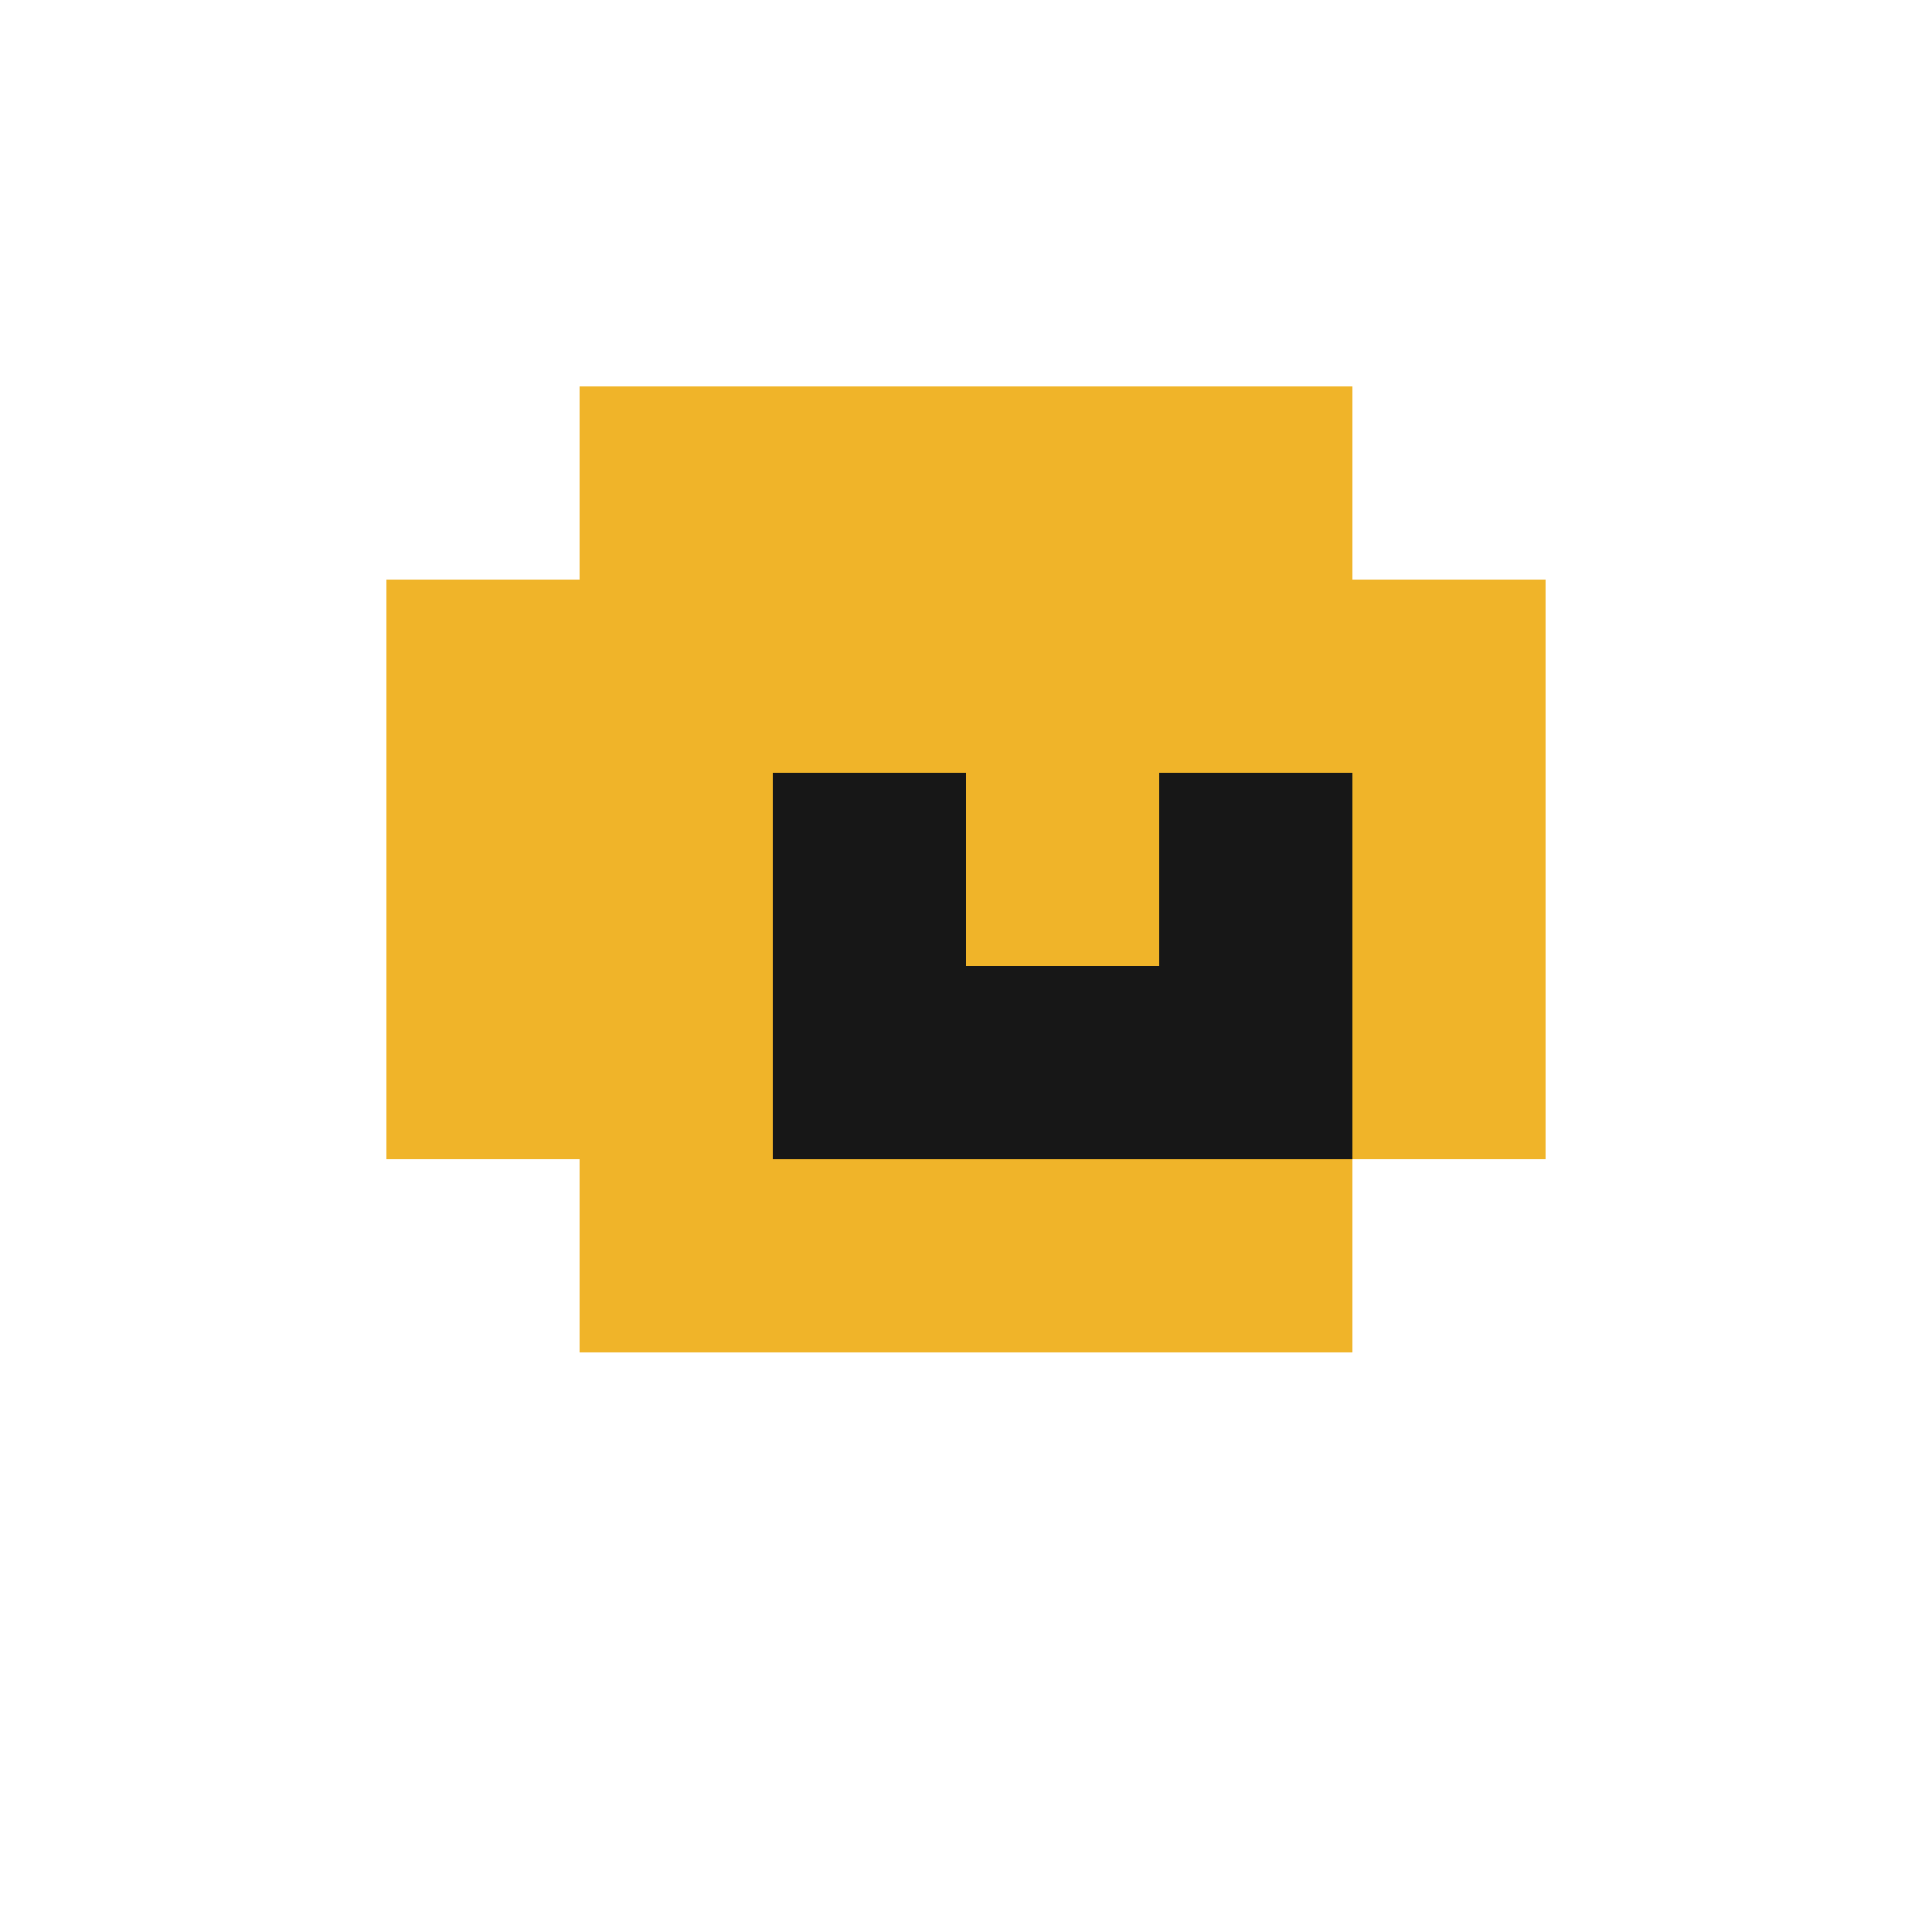
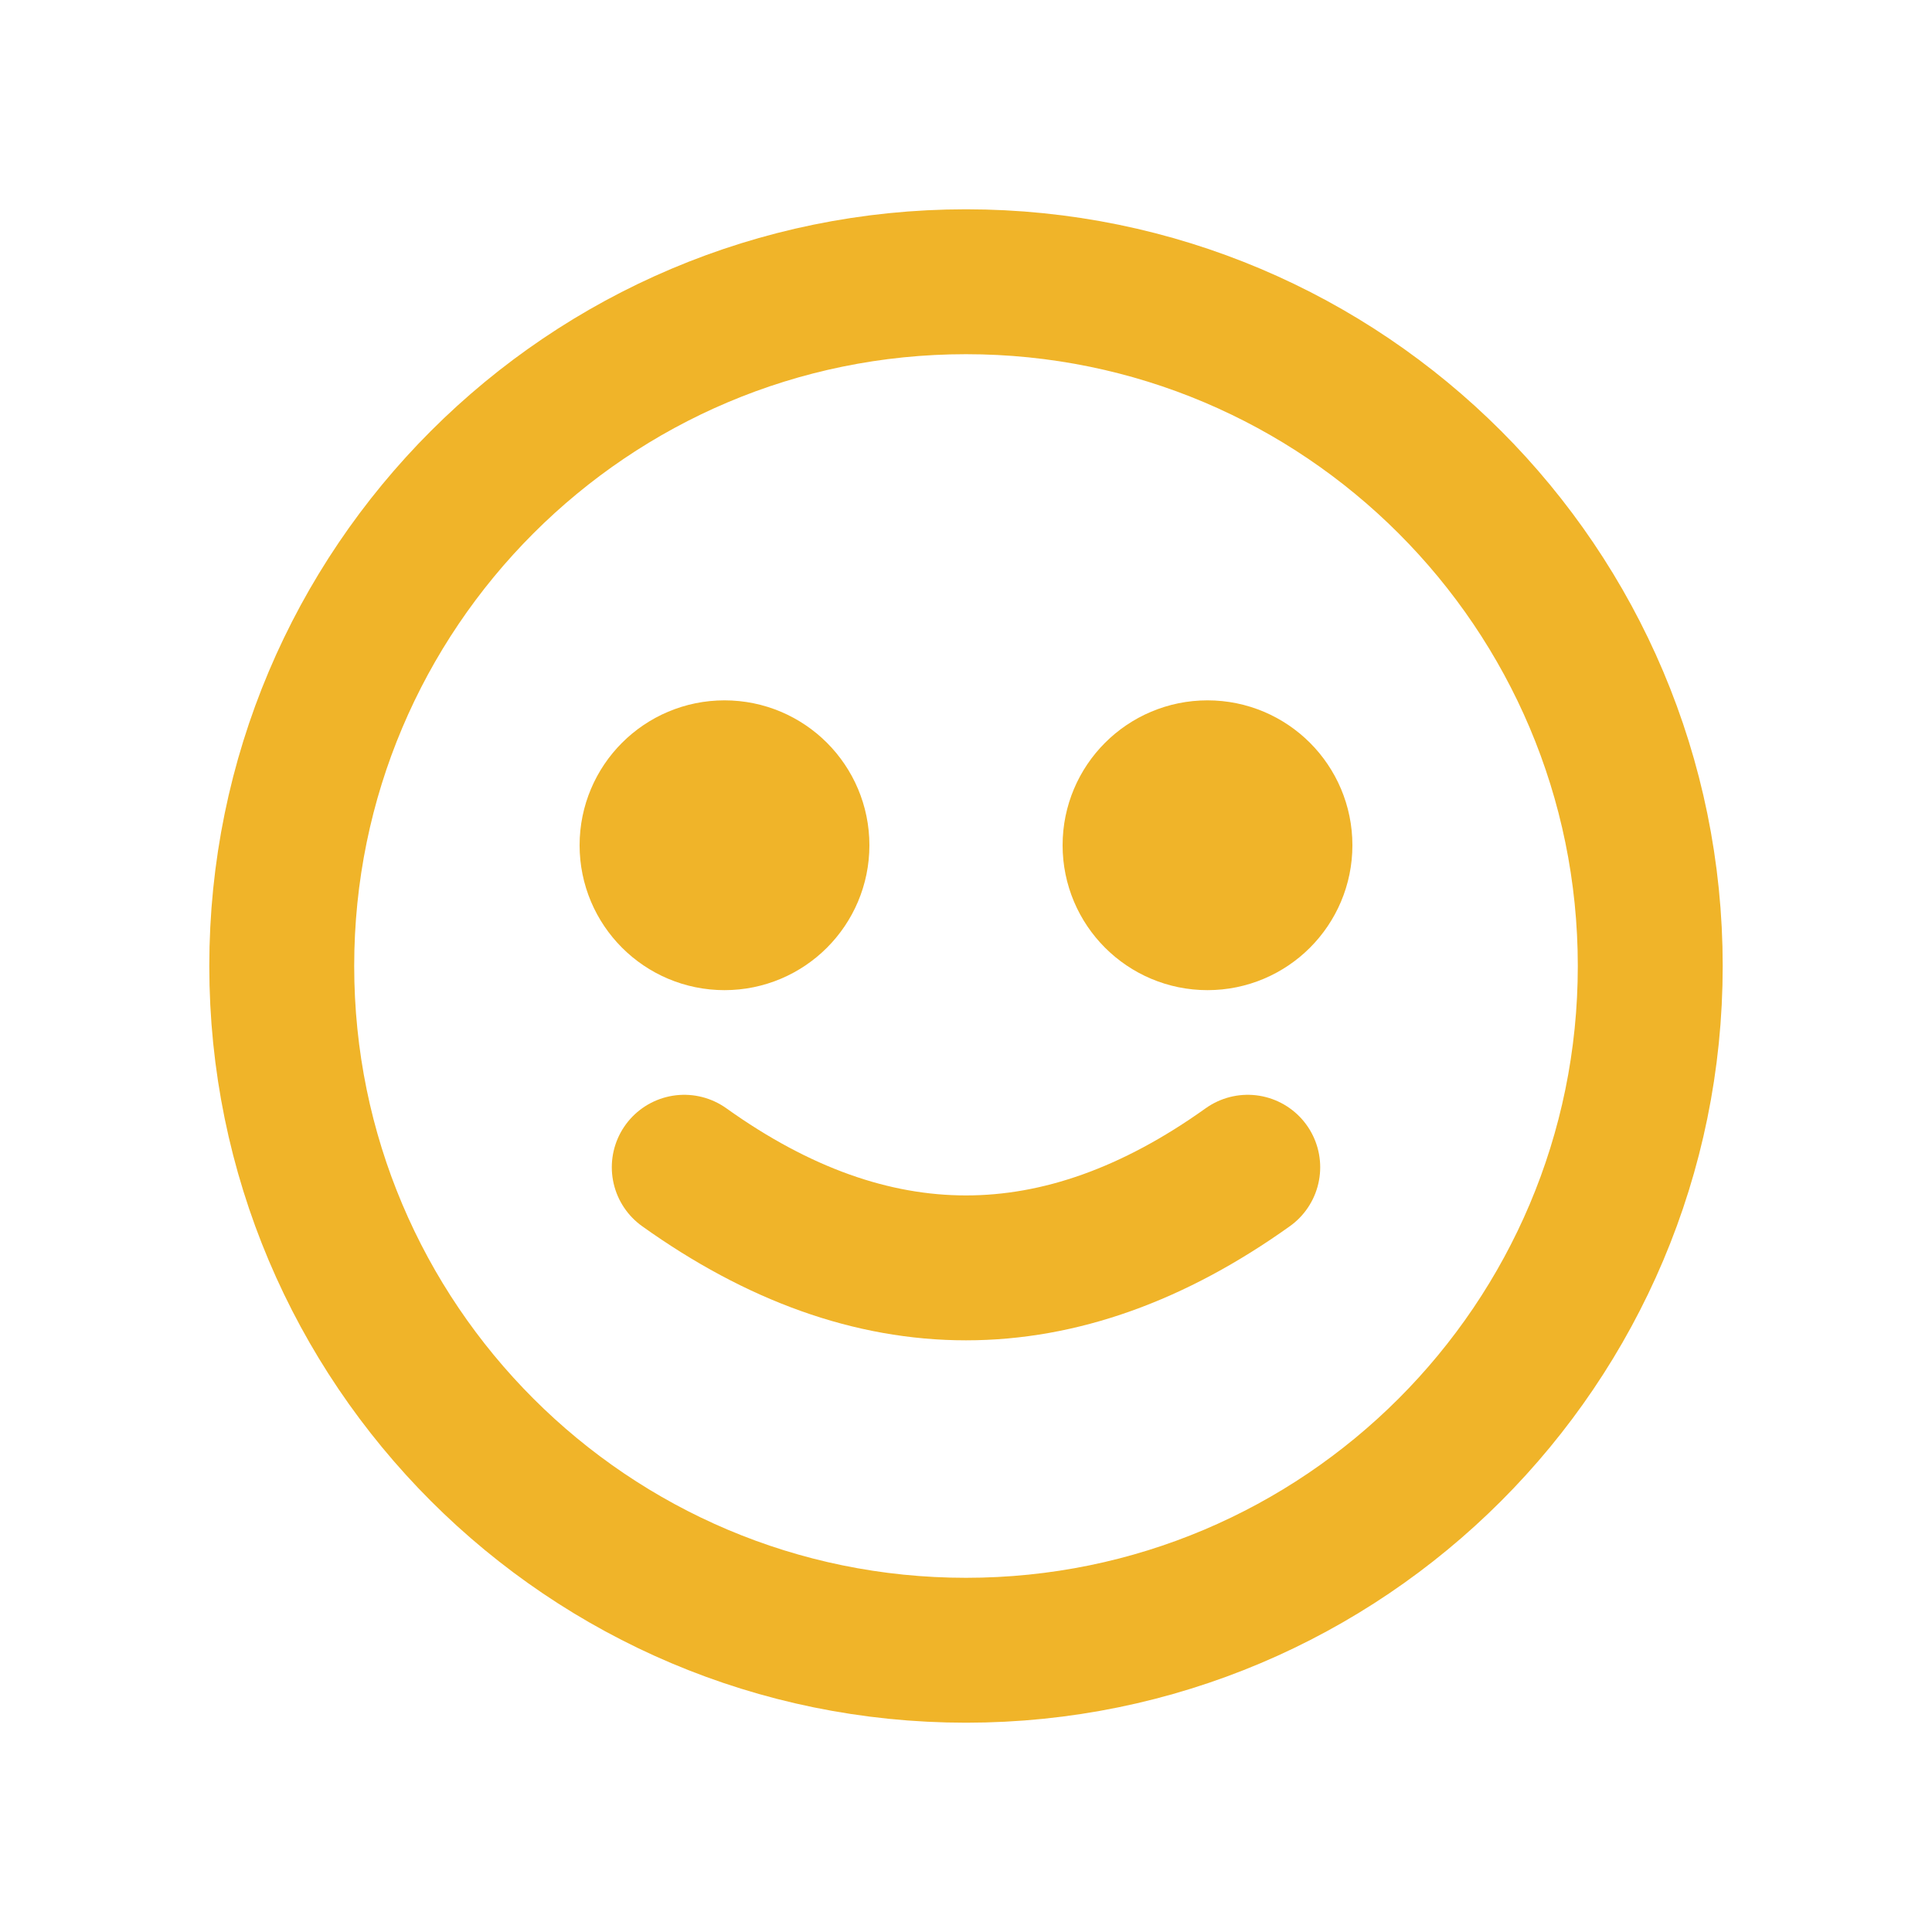
- <svg xmlns="http://www.w3.org/2000/svg" viewBox="0 0 10 10" shape-rendering="crispEdges">
-   <rect x="3" y="2" width="4" height="1" fill="#f0b429" />
-   <rect x="2" y="3" width="6" height="1" fill="#f0b429" />
-   <rect x="2" y="4" width="1" height="1" fill="#f0b429" />
-   <rect x="3" y="4" width="1" height="1" fill="#f0b429" />
-   <rect x="4" y="4" width="1" height="1" fill="#171717" />
-   <rect x="5" y="4" width="1" height="1" fill="#f0b429" />
-   <rect x="6" y="4" width="1" height="1" fill="#171717" />
-   <rect x="7" y="4" width="1" height="1" fill="#f0b429" />
-   <rect x="2" y="5" width="1" height="1" fill="#f0b429" />
-   <rect x="3" y="5" width="1" height="1" fill="#f0b429" />
-   <rect x="4" y="5" width="3" height="1" fill="#171717" />
-   <rect x="7" y="5" width="1" height="1" fill="#f0b429" />
-   <rect x="3" y="6" width="4" height="1" fill="#f0b429" />
+ <svg xmlns="http://www.w3.org/2000/svg" viewBox="0 0 24 24" fill="none" stroke="#f0b429" stroke-width="1.8" stroke-linecap="round" stroke-linejoin="round">
+   <circle cx="12" cy="12" r="8.5" />
+   <circle cx="9" cy="10.5" r="0.9" fill="#f0b429" />
+   <circle cx="15" cy="10.5" r="0.9" fill="#f0b429" />
+   <path d="M8.5 14.5 Q12 17 15.5 14.5" />
</svg>
